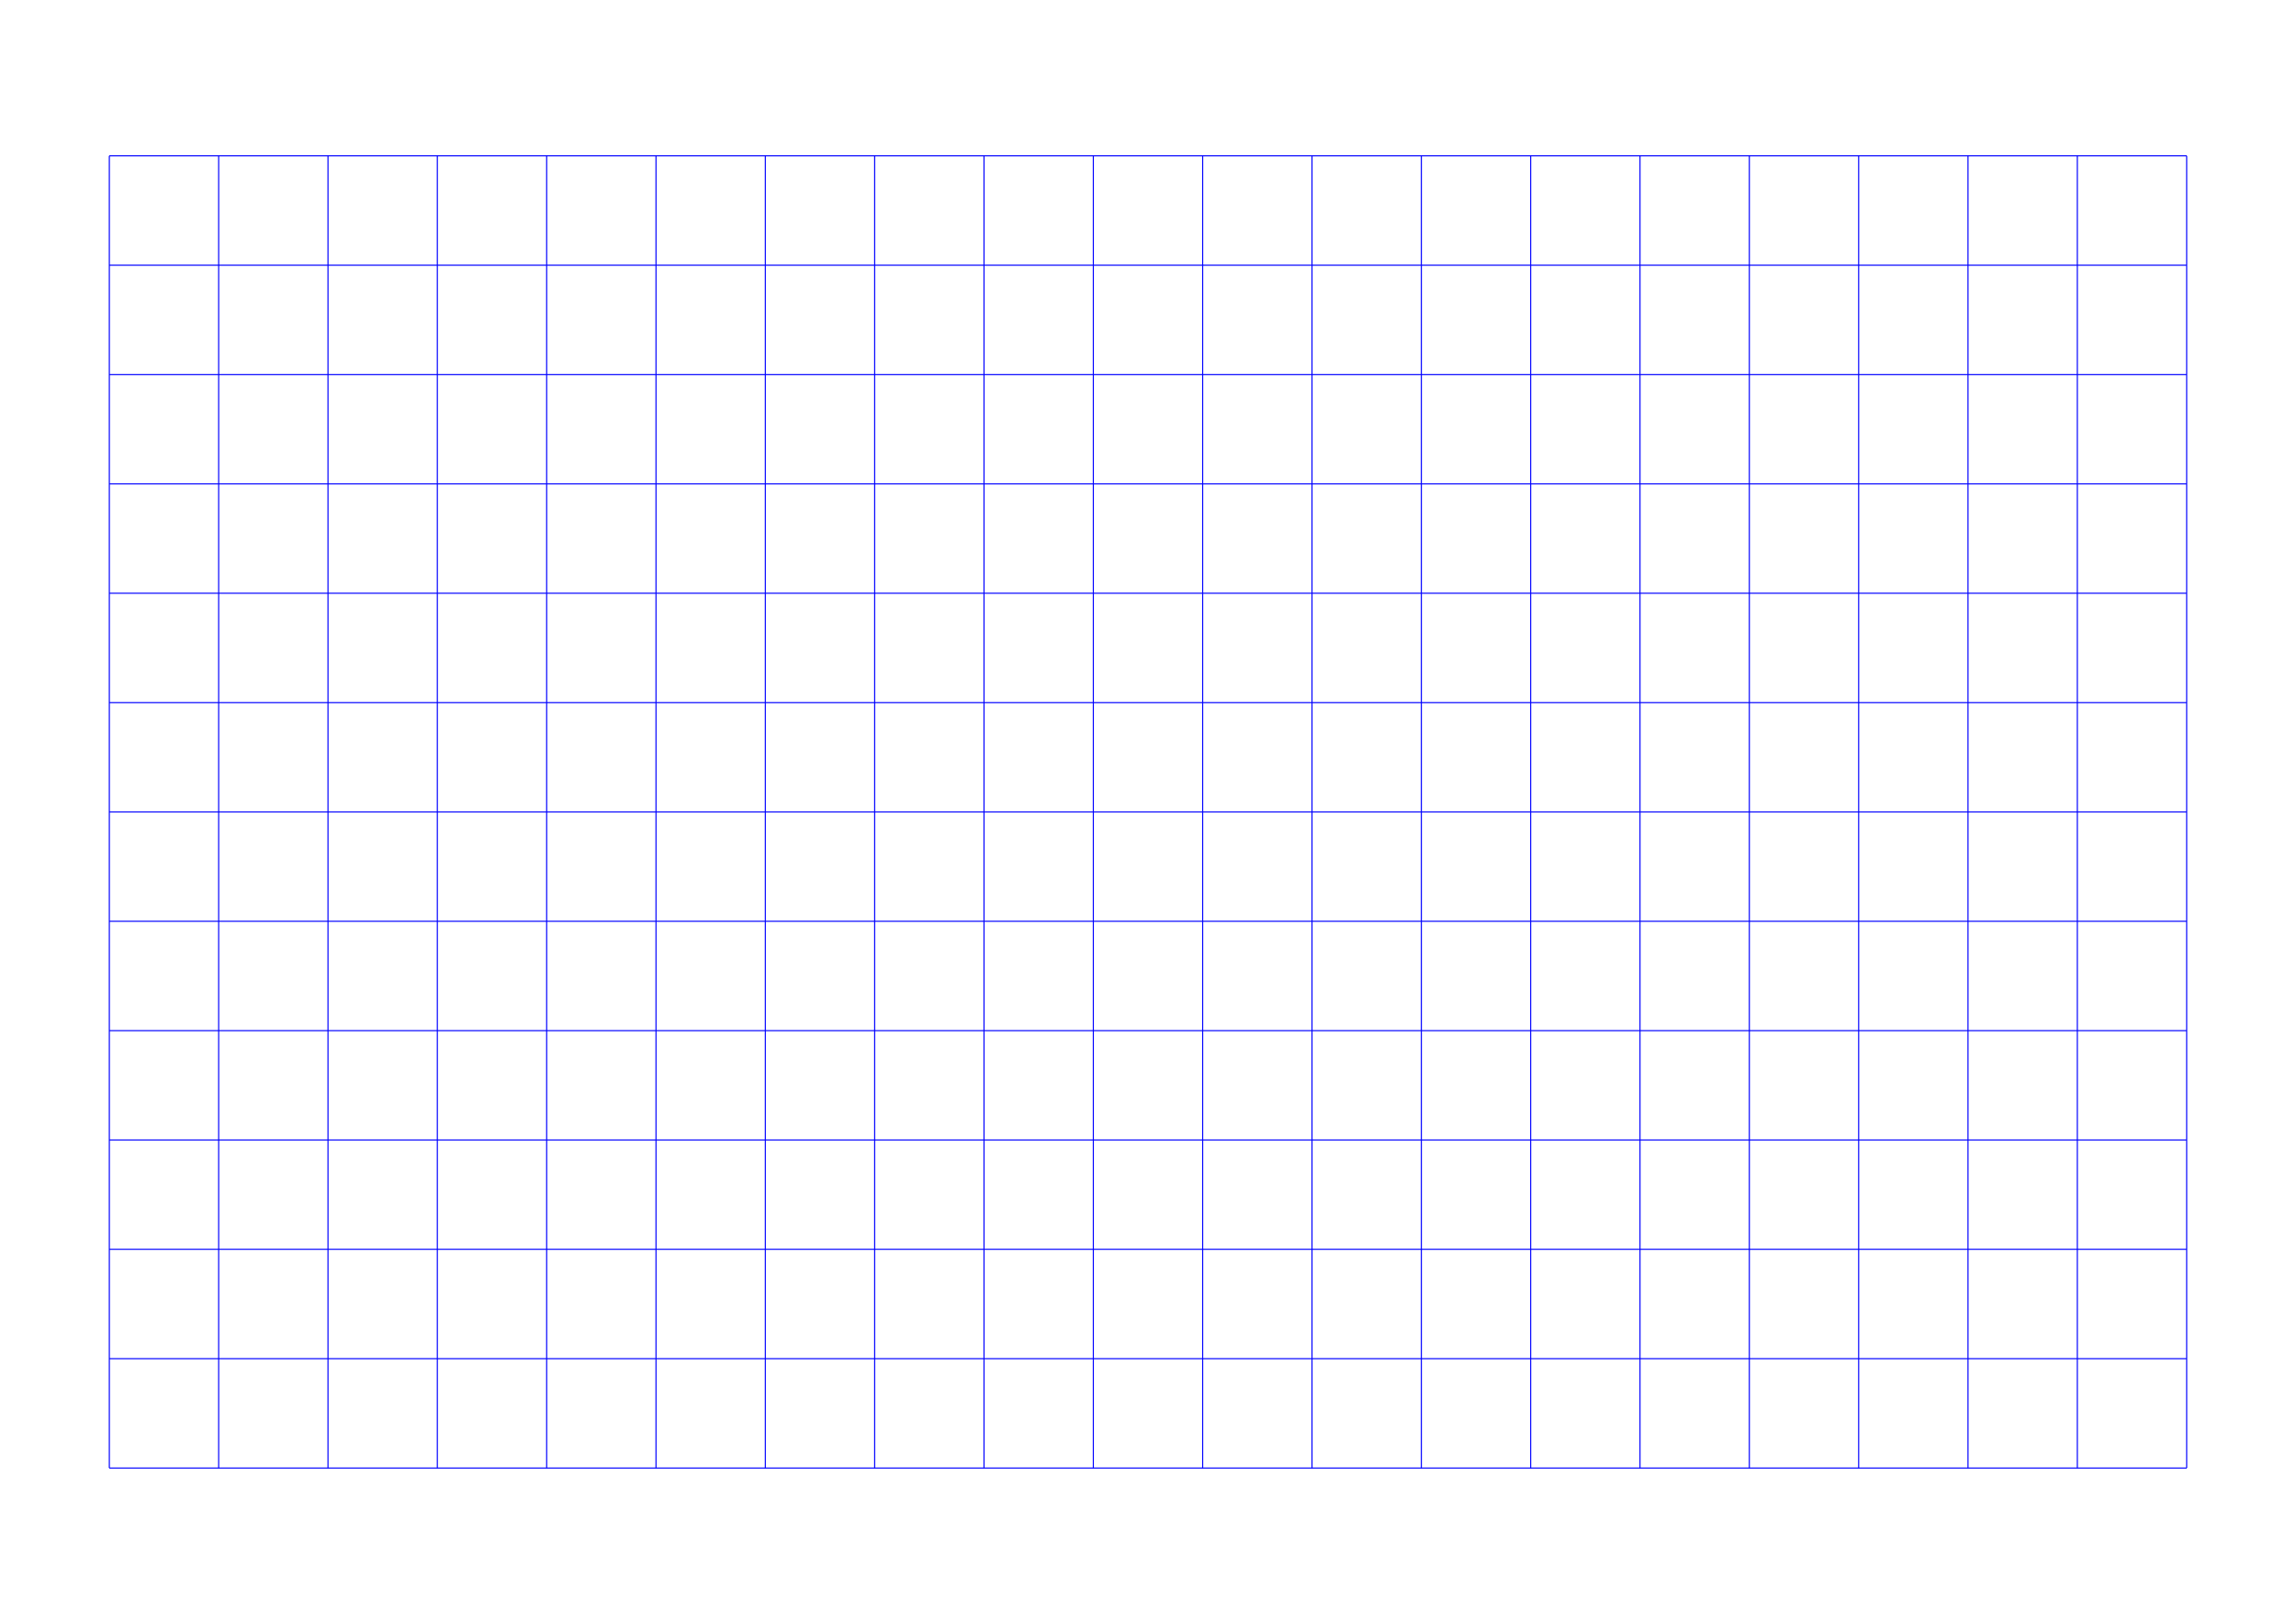
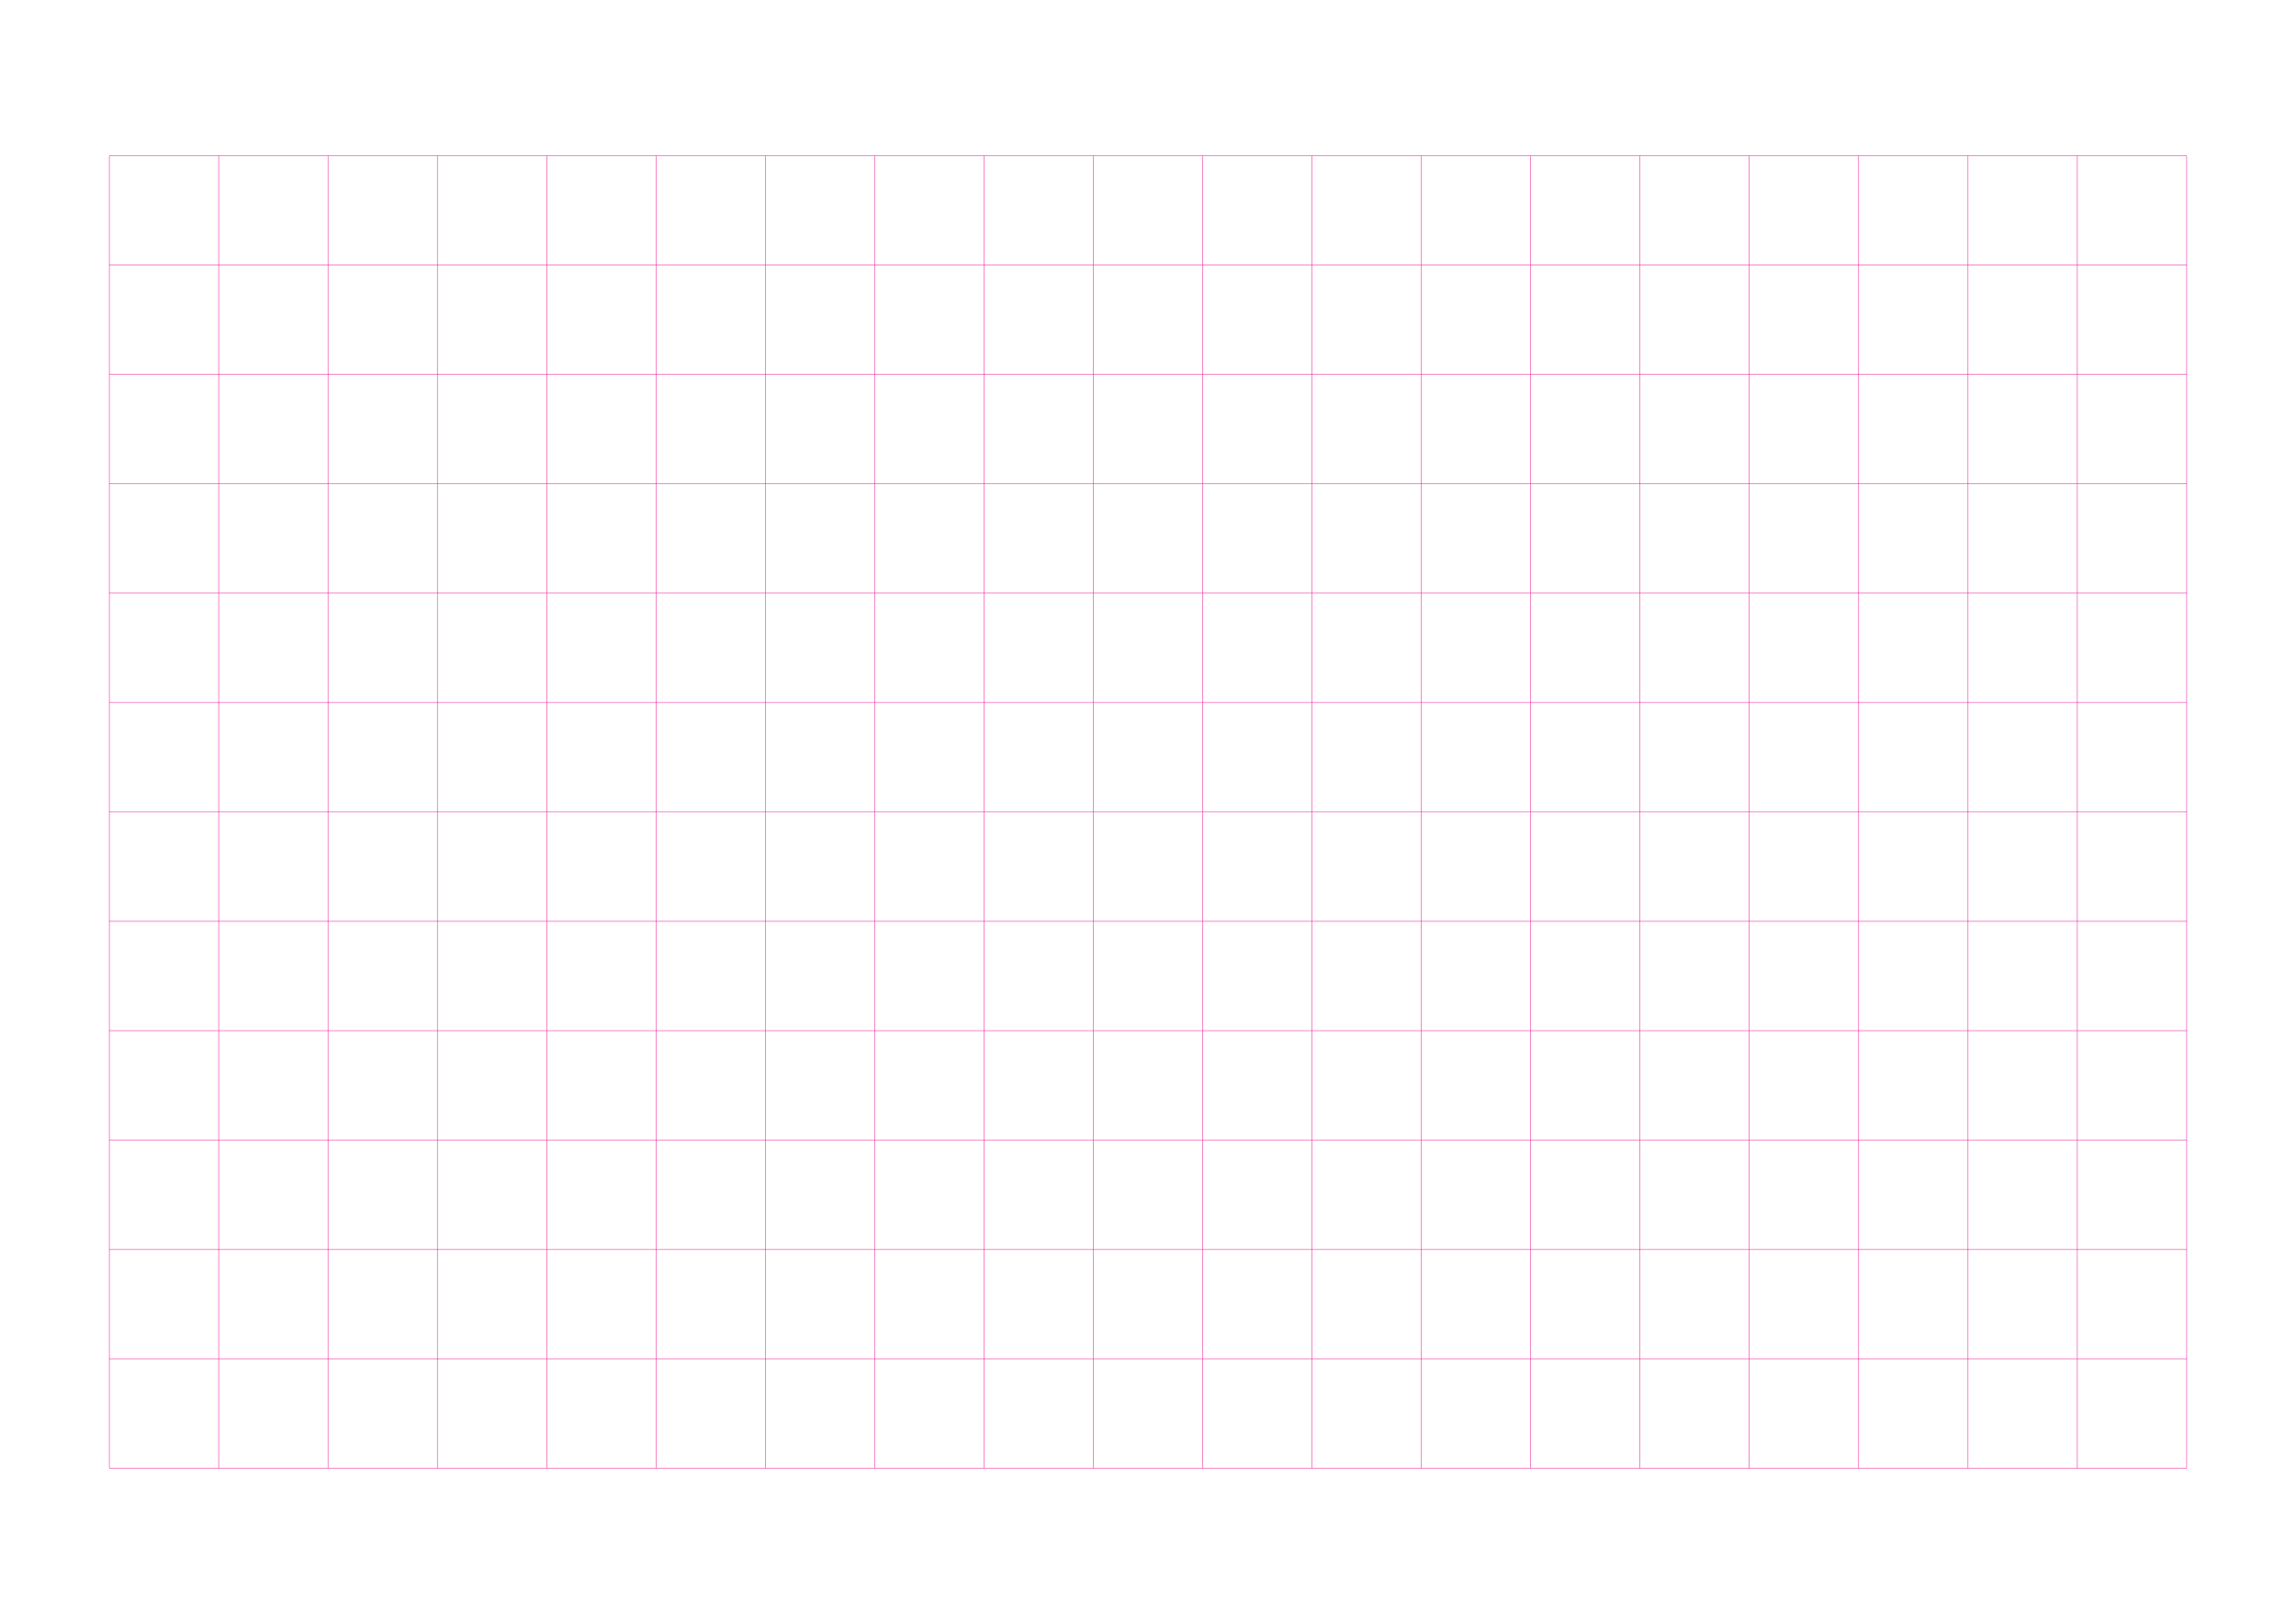
- <svg xmlns="http://www.w3.org/2000/svg" width="210.0mm" height="148.5mm" viewBox="0 0 210.0 148.5">
+ <svg xmlns="http://www.w3.org/2000/svg" width="210.0mm" height="148.5mm" viewBox="0 0 210.0 148.5" shape-rendering="geometricPrecision">
+   <style>
+     svg       { stroke: #ed008c; stroke-width: 0.04; }
+     .altcolor { stroke: blue; }
+     .thin     { stroke-width: 0.02; }
+     .thick    { stroke-width: 0.08; }
+     .dashed   { stroke-dasharray: 2 2; }
+   </style>
  <g id="sheet">
-     <line x1="10.0" y1="14.25" x2="200.0" y2="14.25" stroke="blue" stroke-width="0.1" tags="hline" />
-     <line x1="10.0" y1="24.25" x2="200.0" y2="24.25" stroke="blue" stroke-width="0.1" tags="hline" />
-     <line x1="10.0" y1="34.25" x2="200.0" y2="34.25" stroke="blue" stroke-width="0.1" tags="hline" />
-     <line x1="10.0" y1="44.25" x2="200.0" y2="44.25" stroke="blue" stroke-width="0.1" tags="hline" />
-     <line x1="10.0" y1="54.25" x2="200.0" y2="54.25" stroke="blue" stroke-width="0.1" tags="hline" />
-     <line x1="10.0" y1="64.25" x2="200.0" y2="64.25" stroke="blue" stroke-width="0.1" tags="hline" />
-     <line x1="10.0" y1="74.25" x2="200.0" y2="74.25" stroke="blue" stroke-width="0.1" tags="hline" />
-     <line x1="10.0" y1="84.25" x2="200.0" y2="84.25" stroke="blue" stroke-width="0.1" tags="hline" />
-     <line x1="10.0" y1="94.25" x2="200.0" y2="94.25" stroke="blue" stroke-width="0.1" tags="hline" />
-     <line x1="10.0" y1="104.25" x2="200.0" y2="104.25" stroke="blue" stroke-width="0.1" tags="hline" />
-     <line x1="10.0" y1="114.25" x2="200.0" y2="114.25" stroke="blue" stroke-width="0.1" tags="hline" />
-     <line x1="10.0" y1="124.25" x2="200.0" y2="124.25" stroke="blue" stroke-width="0.1" tags="hline" />
-     <line x1="10.0" y1="134.25" x2="200.0" y2="134.25" stroke="blue" stroke-width="0.1" tags="hline" />
-     <line x1="10.0" y1="14.25" x2="10.0" y2="134.25" stroke="blue" stroke-width="0.1" tags="vline" />
-     <line x1="20.0" y1="14.25" x2="20.0" y2="134.25" stroke="blue" stroke-width="0.1" tags="vline" />
-     <line x1="30.0" y1="14.25" x2="30.0" y2="134.25" stroke="blue" stroke-width="0.1" tags="vline" />
-     <line x1="40.0" y1="14.25" x2="40.0" y2="134.25" stroke="blue" stroke-width="0.1" tags="vline" />
-     <line x1="50.0" y1="14.25" x2="50.0" y2="134.25" stroke="blue" stroke-width="0.1" tags="vline" />
-     <line x1="60.0" y1="14.25" x2="60.0" y2="134.25" stroke="blue" stroke-width="0.1" tags="vline" />
-     <line x1="70.0" y1="14.25" x2="70.0" y2="134.25" stroke="blue" stroke-width="0.1" tags="vline" />
-     <line x1="80.0" y1="14.25" x2="80.0" y2="134.25" stroke="blue" stroke-width="0.1" tags="vline" />
-     <line x1="90.0" y1="14.25" x2="90.0" y2="134.25" stroke="blue" stroke-width="0.1" tags="vline" />
-     <line x1="100.0" y1="14.25" x2="100.0" y2="134.25" stroke="blue" stroke-width="0.1" tags="vline" />
-     <line x1="110.0" y1="14.25" x2="110.0" y2="134.25" stroke="blue" stroke-width="0.1" tags="vline" />
-     <line x1="120.0" y1="14.25" x2="120.0" y2="134.25" stroke="blue" stroke-width="0.1" tags="vline" />
-     <line x1="130.0" y1="14.25" x2="130.0" y2="134.25" stroke="blue" stroke-width="0.1" tags="vline" />
-     <line x1="140.0" y1="14.25" x2="140.0" y2="134.25" stroke="blue" stroke-width="0.1" tags="vline" />
-     <line x1="150.0" y1="14.25" x2="150.0" y2="134.25" stroke="blue" stroke-width="0.1" tags="vline" />
-     <line x1="160.0" y1="14.25" x2="160.0" y2="134.25" stroke="blue" stroke-width="0.1" tags="vline" />
-     <line x1="170.0" y1="14.25" x2="170.0" y2="134.25" stroke="blue" stroke-width="0.1" tags="vline" />
-     <line x1="180.0" y1="14.25" x2="180.0" y2="134.25" stroke="blue" stroke-width="0.1" tags="vline" />
-     <line x1="190.0" y1="14.25" x2="190.0" y2="134.25" stroke="blue" stroke-width="0.1" tags="vline" />
-     <line x1="200.0" y1="14.25" x2="200.0" y2="134.25" stroke="blue" stroke-width="0.1" tags="vline" />
+     <line x1="10.0" y1="14.25" x2="200.0" y2="14.25" class="hline" />
+     <line x1="10.0" y1="24.25" x2="200.0" y2="24.25" class="hline" />
+     <line x1="10.0" y1="34.25" x2="200.0" y2="34.25" class="hline" />
+     <line x1="10.0" y1="44.25" x2="200.0" y2="44.25" class="hline" />
+     <line x1="10.0" y1="54.25" x2="200.0" y2="54.25" class="hline" />
+     <line x1="10.0" y1="64.25" x2="200.0" y2="64.25" class="hline" />
+     <line x1="10.0" y1="74.25" x2="200.0" y2="74.25" class="hline" />
+     <line x1="10.0" y1="84.25" x2="200.0" y2="84.25" class="hline" />
+     <line x1="10.0" y1="94.25" x2="200.0" y2="94.25" class="hline" />
+     <line x1="10.0" y1="104.25" x2="200.0" y2="104.25" class="hline" />
+     <line x1="10.0" y1="114.25" x2="200.0" y2="114.25" class="hline" />
+     <line x1="10.0" y1="124.25" x2="200.0" y2="124.25" class="hline" />
+     <line x1="10.0" y1="134.25" x2="200.0" y2="134.25" class="hline" />
+     <line x1="10.0" y1="14.25" x2="10.0" y2="134.25" class="vline" />
+     <line x1="20.0" y1="14.25" x2="20.0" y2="134.25" class="vline" />
+     <line x1="30.0" y1="14.25" x2="30.0" y2="134.25" class="vline" />
+     <line x1="40.0" y1="14.25" x2="40.0" y2="134.25" class="vline" />
+     <line x1="50.0" y1="14.25" x2="50.0" y2="134.25" class="vline" />
+     <line x1="60.0" y1="14.25" x2="60.0" y2="134.25" class="vline" />
+     <line x1="70.0" y1="14.25" x2="70.0" y2="134.25" class="vline" />
+     <line x1="80.0" y1="14.25" x2="80.0" y2="134.25" class="vline" />
+     <line x1="90.0" y1="14.25" x2="90.0" y2="134.25" class="vline" />
+     <line x1="100.0" y1="14.25" x2="100.0" y2="134.25" class="vline" />
+     <line x1="110.0" y1="14.25" x2="110.0" y2="134.25" class="vline" />
+     <line x1="120.0" y1="14.25" x2="120.0" y2="134.25" class="vline" />
+     <line x1="130.0" y1="14.25" x2="130.0" y2="134.25" class="vline" />
+     <line x1="140.0" y1="14.25" x2="140.0" y2="134.25" class="vline" />
+     <line x1="150.0" y1="14.25" x2="150.0" y2="134.25" class="vline" />
+     <line x1="160.0" y1="14.25" x2="160.0" y2="134.25" class="vline" />
+     <line x1="170.0" y1="14.25" x2="170.0" y2="134.25" class="vline" />
+     <line x1="180.0" y1="14.25" x2="180.0" y2="134.25" class="vline" />
+     <line x1="190.0" y1="14.25" x2="190.0" y2="134.25" class="vline" />
+     <line x1="200.0" y1="14.25" x2="200.0" y2="134.25" class="vline" />
  </g>
</svg>
